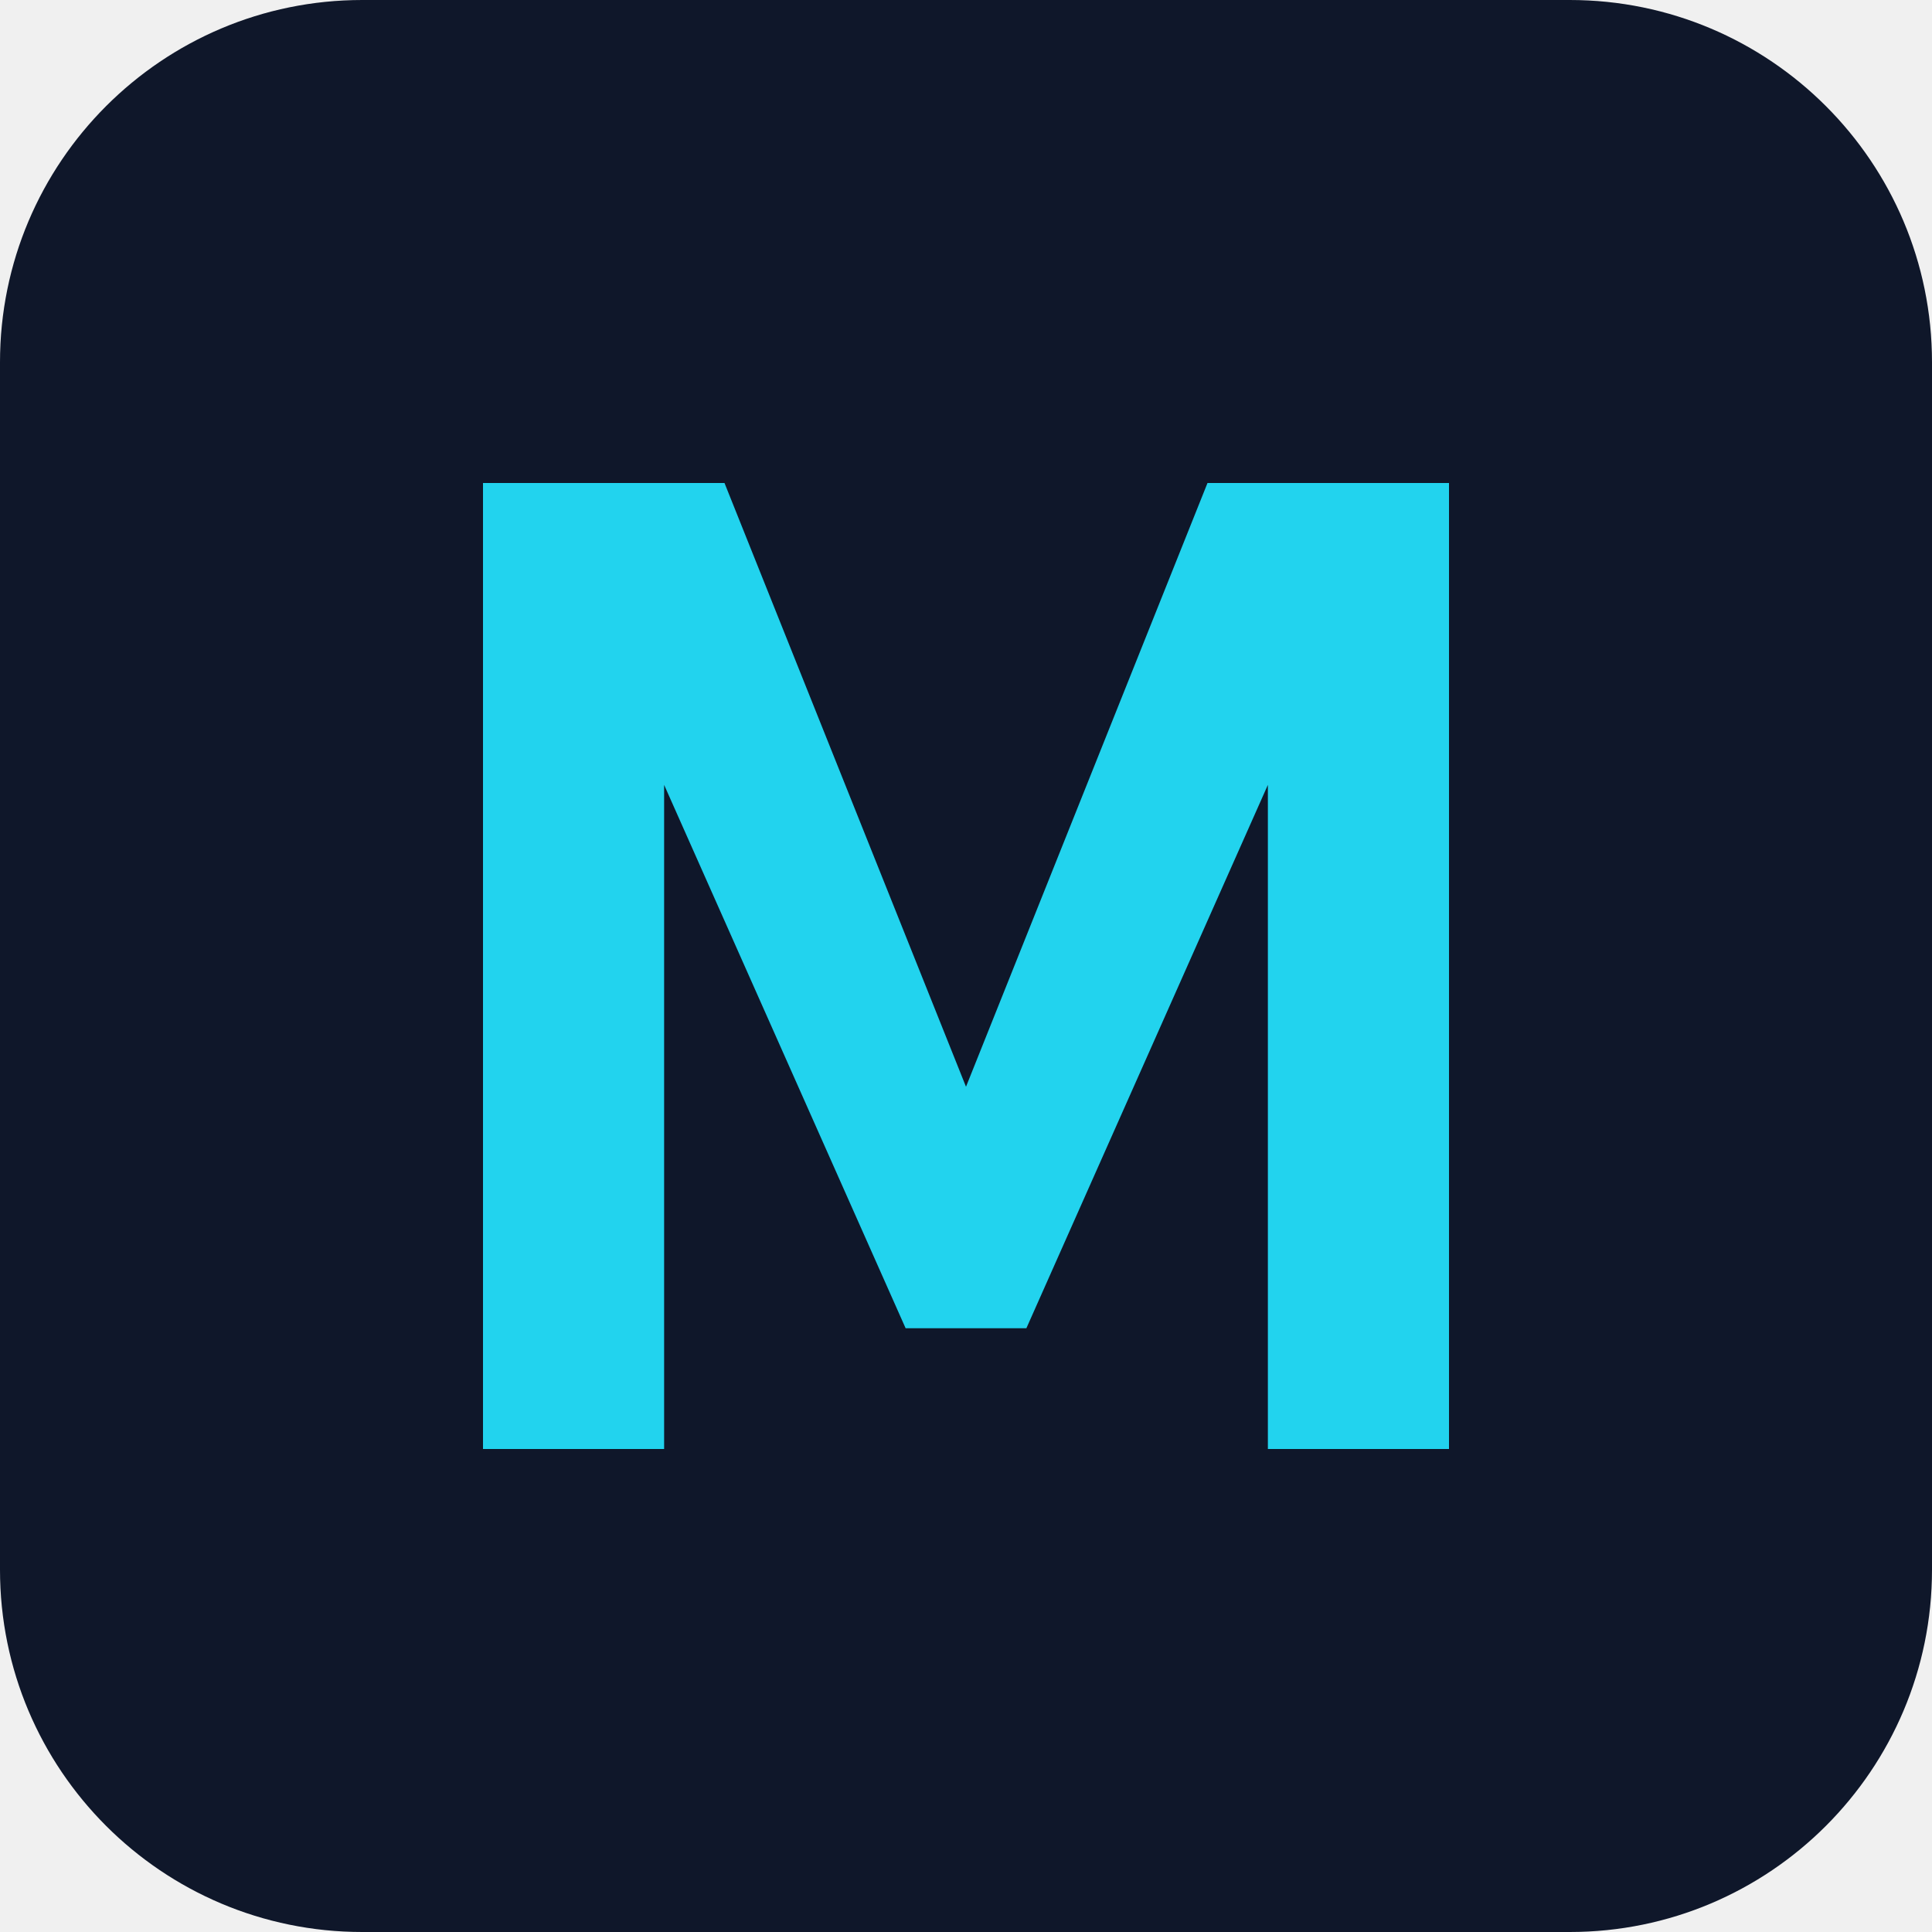
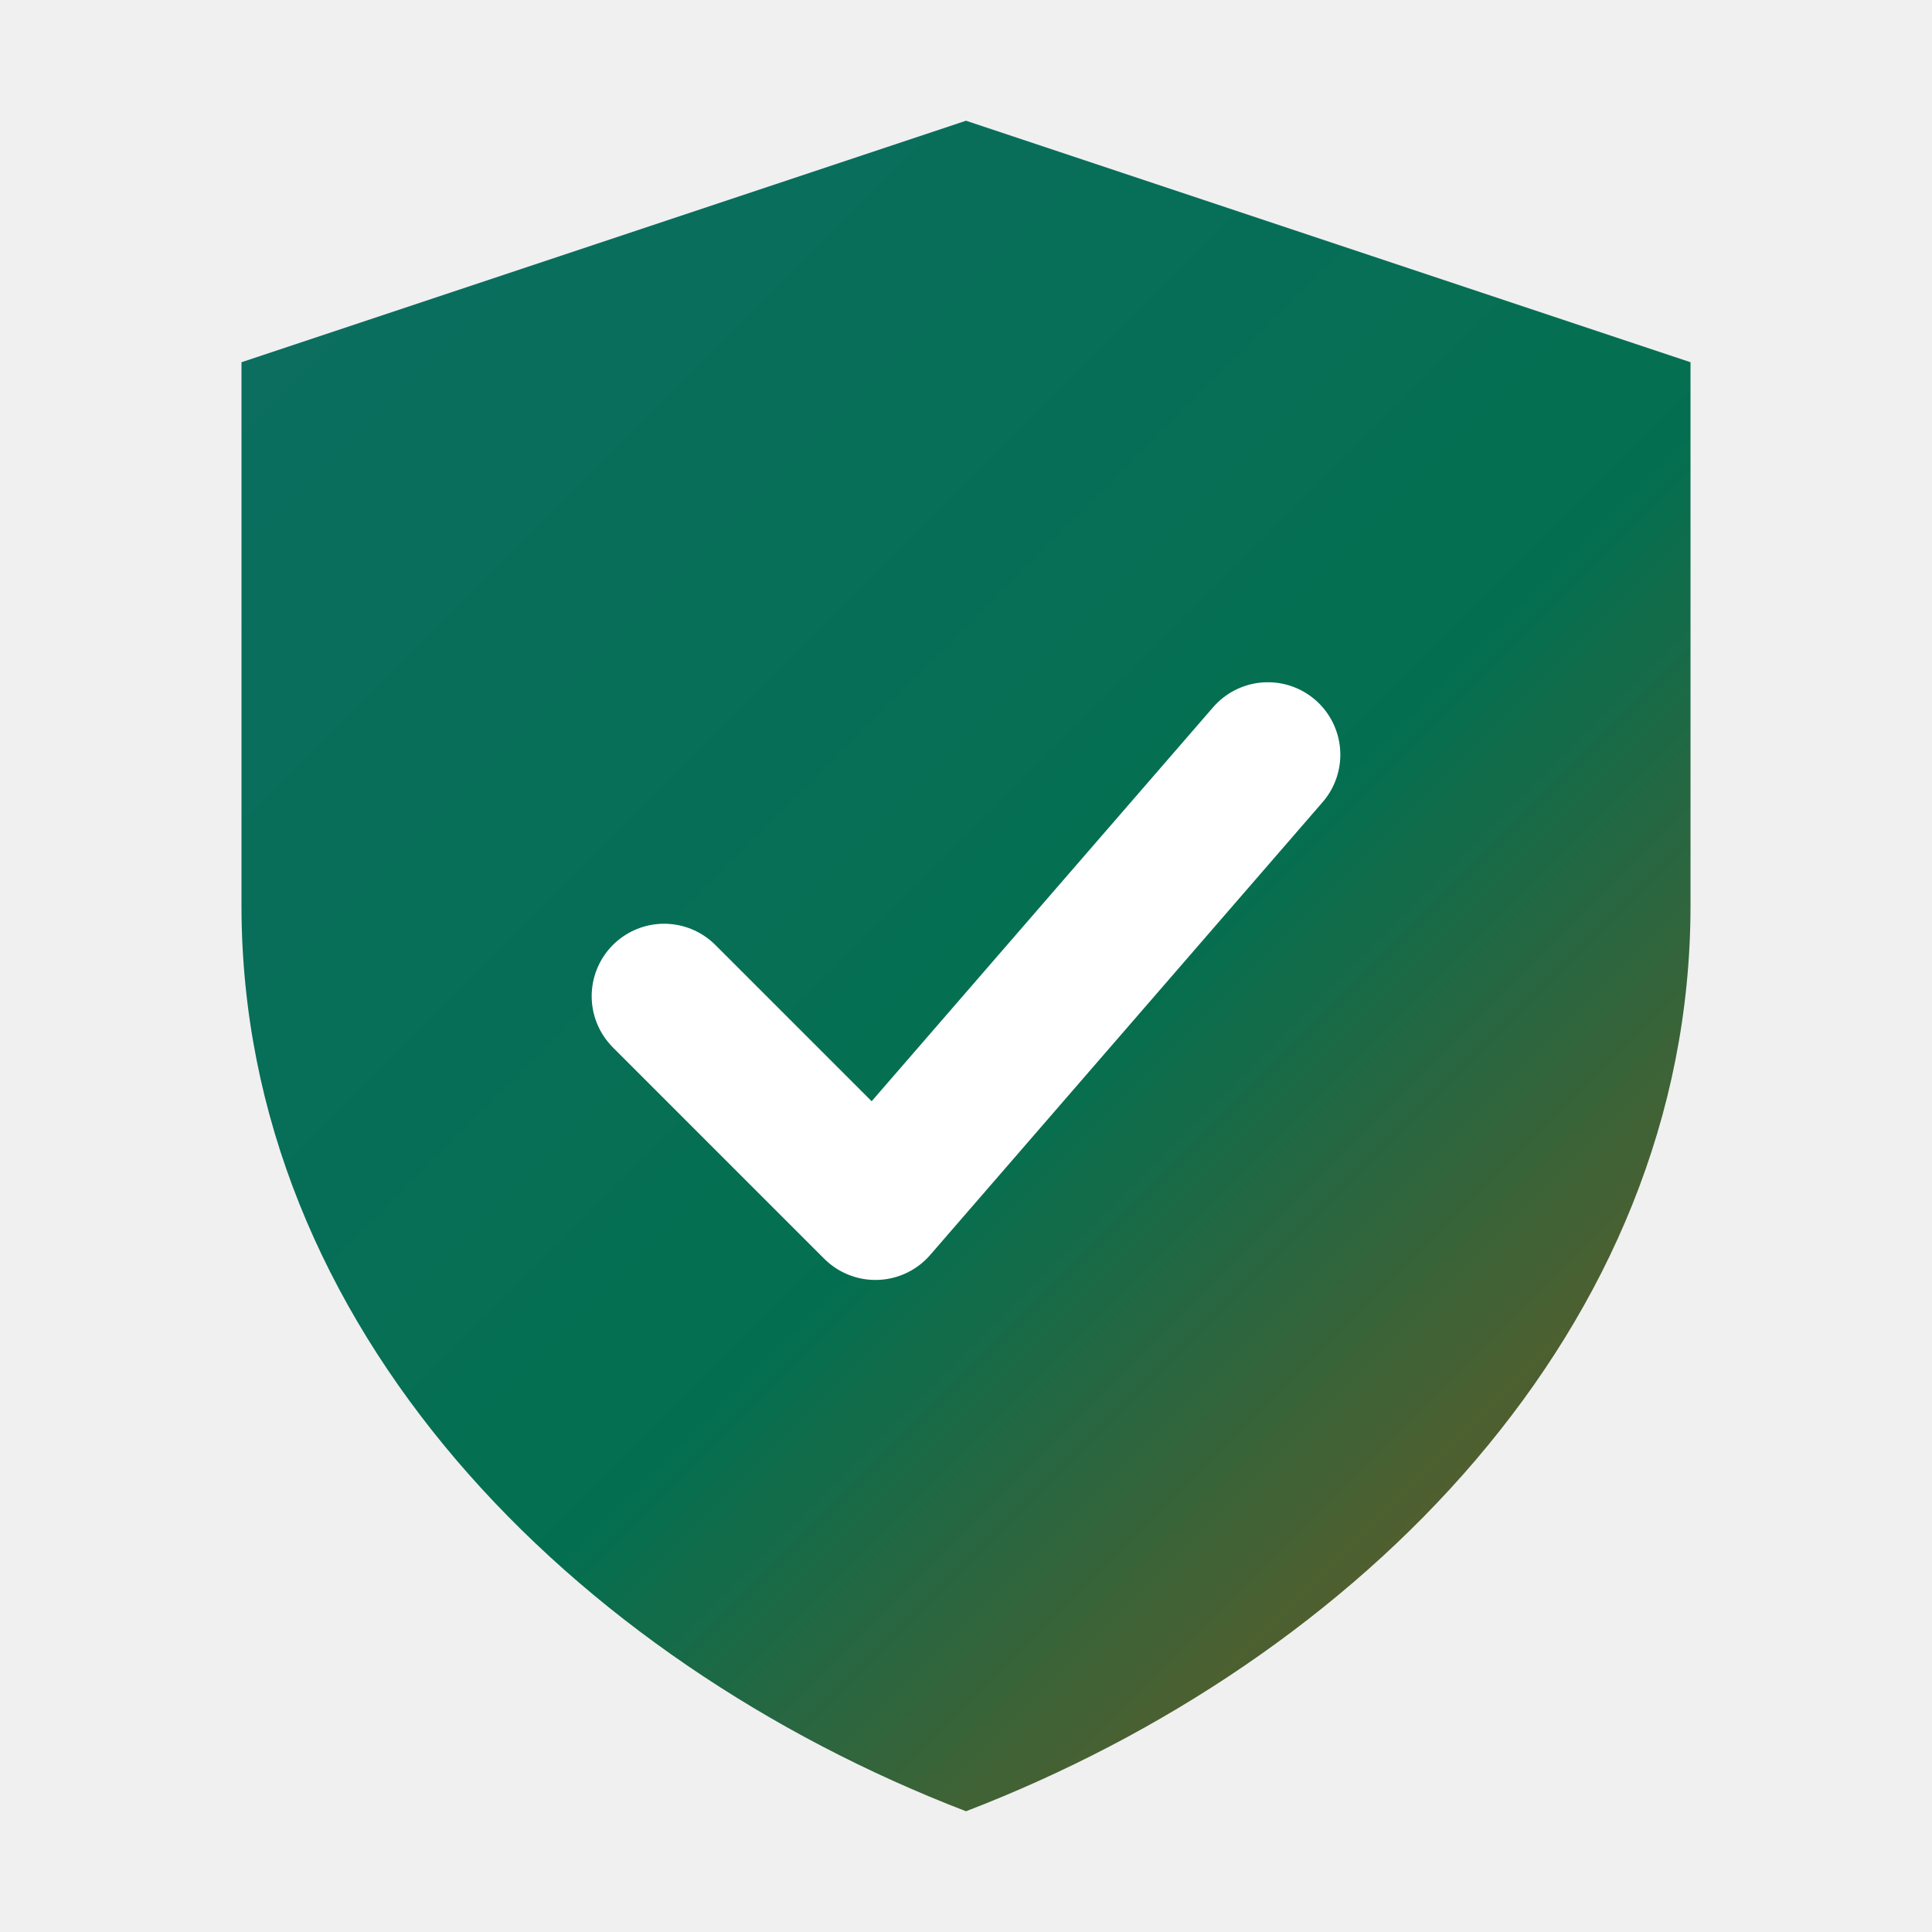
- <svg xmlns="http://www.w3.org/2000/svg" viewBox="0 0 32 32">
-   <rect width="32" height="32" rx="6" fill="#0f172a" />
-   <path d="M8 24V8h4l4 10 4-10h4v16h-3V13l-4 9h-2l-4-9v11H8z" fill="#22d3ee" />
+ <svg xmlns="http://www.w3.org/2000/svg" viewBox="0 0 32 32" fill="none">
+   <defs>
+     <linearGradient id="dd-shield" x1="0" y1="0" x2="32" y2="32" gradientUnits="userSpaceOnUse">
+       <stop offset="0" stop-color="#0f766e" />
+       <stop offset="0.55" stop-color="#047857" />
+       <stop offset="1" stop-color="#b45309" />
+     </linearGradient>
+   </defs>
+   <path d="M16 2 L28 6 V15 C28 22 22.5 27.5 16 30 C9.5 27.5 4 22 4 15 V6 Z" fill="url(#dd-shield)" />
+   <path d="M16 2 L28 6 V15 C28 22 22.5 27.5 16 30 C9.5 27.5 4 22 4 15 V6 Z" fill="#000" fill-opacity="0.08" />
+   <path d="M11 16.5 L14.5 20 L21 12.5" stroke="#fff" stroke-width="2.4" stroke-linecap="round" stroke-linejoin="round" />
</svg>
